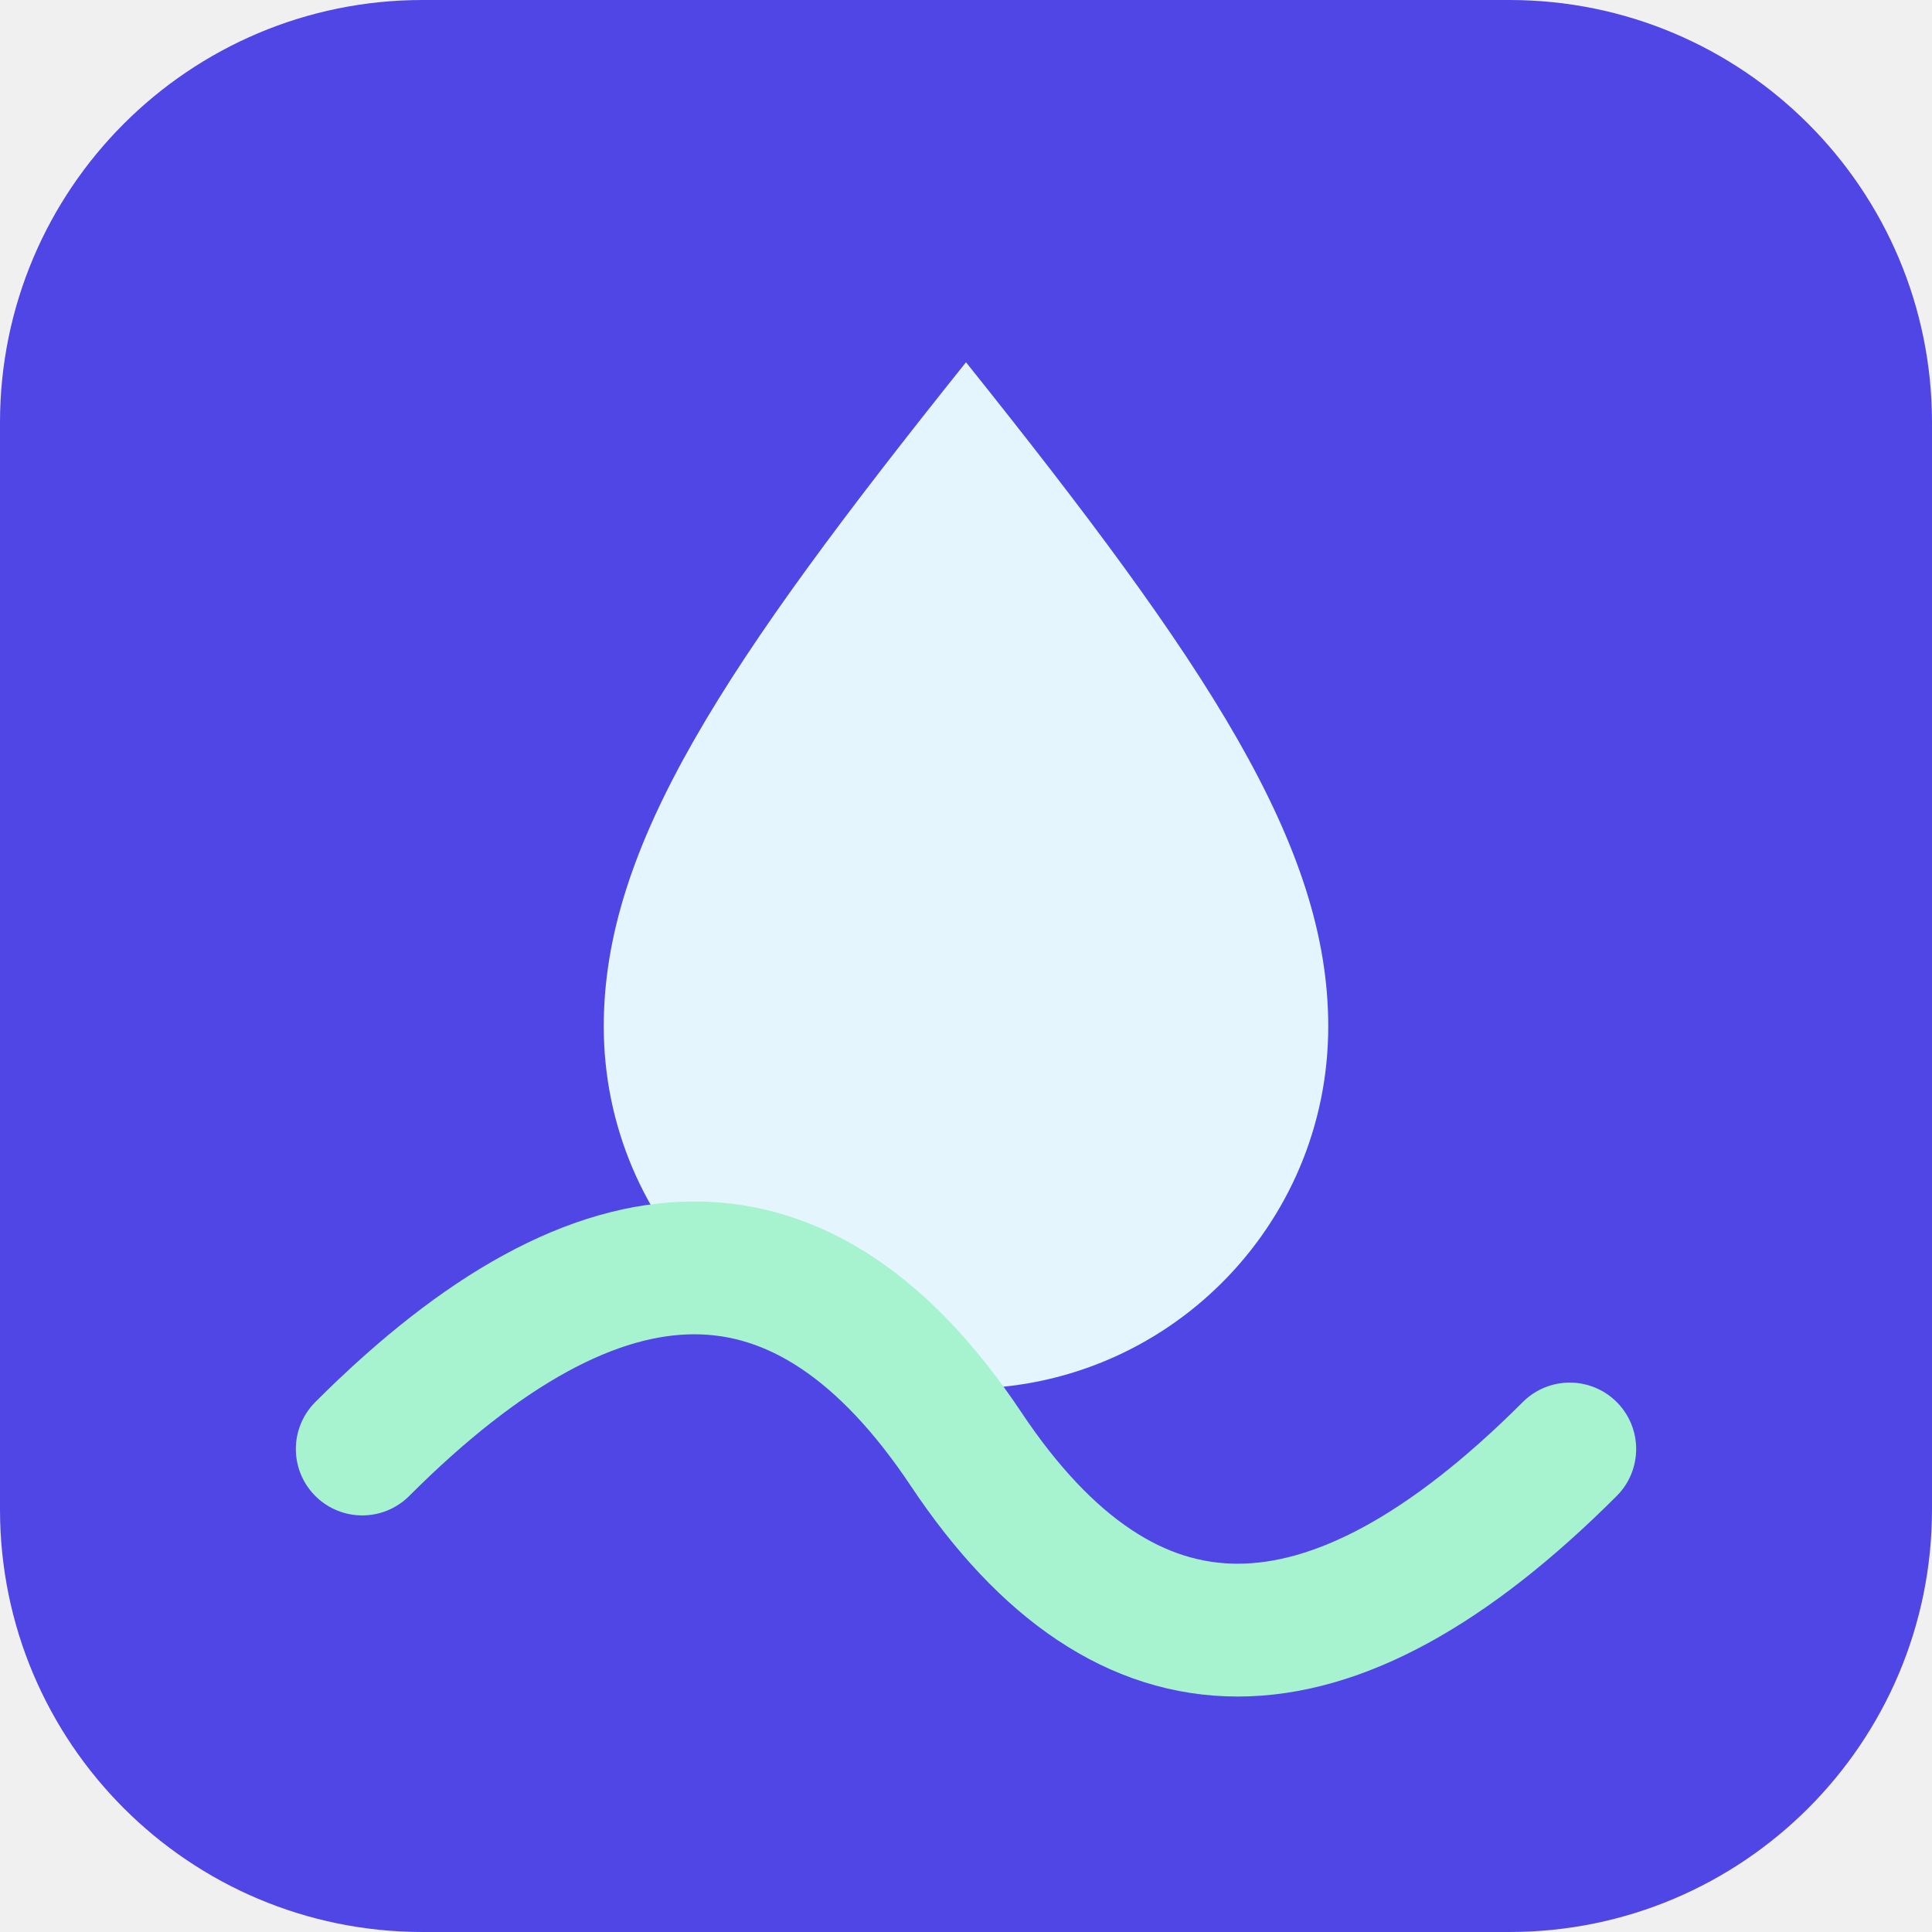
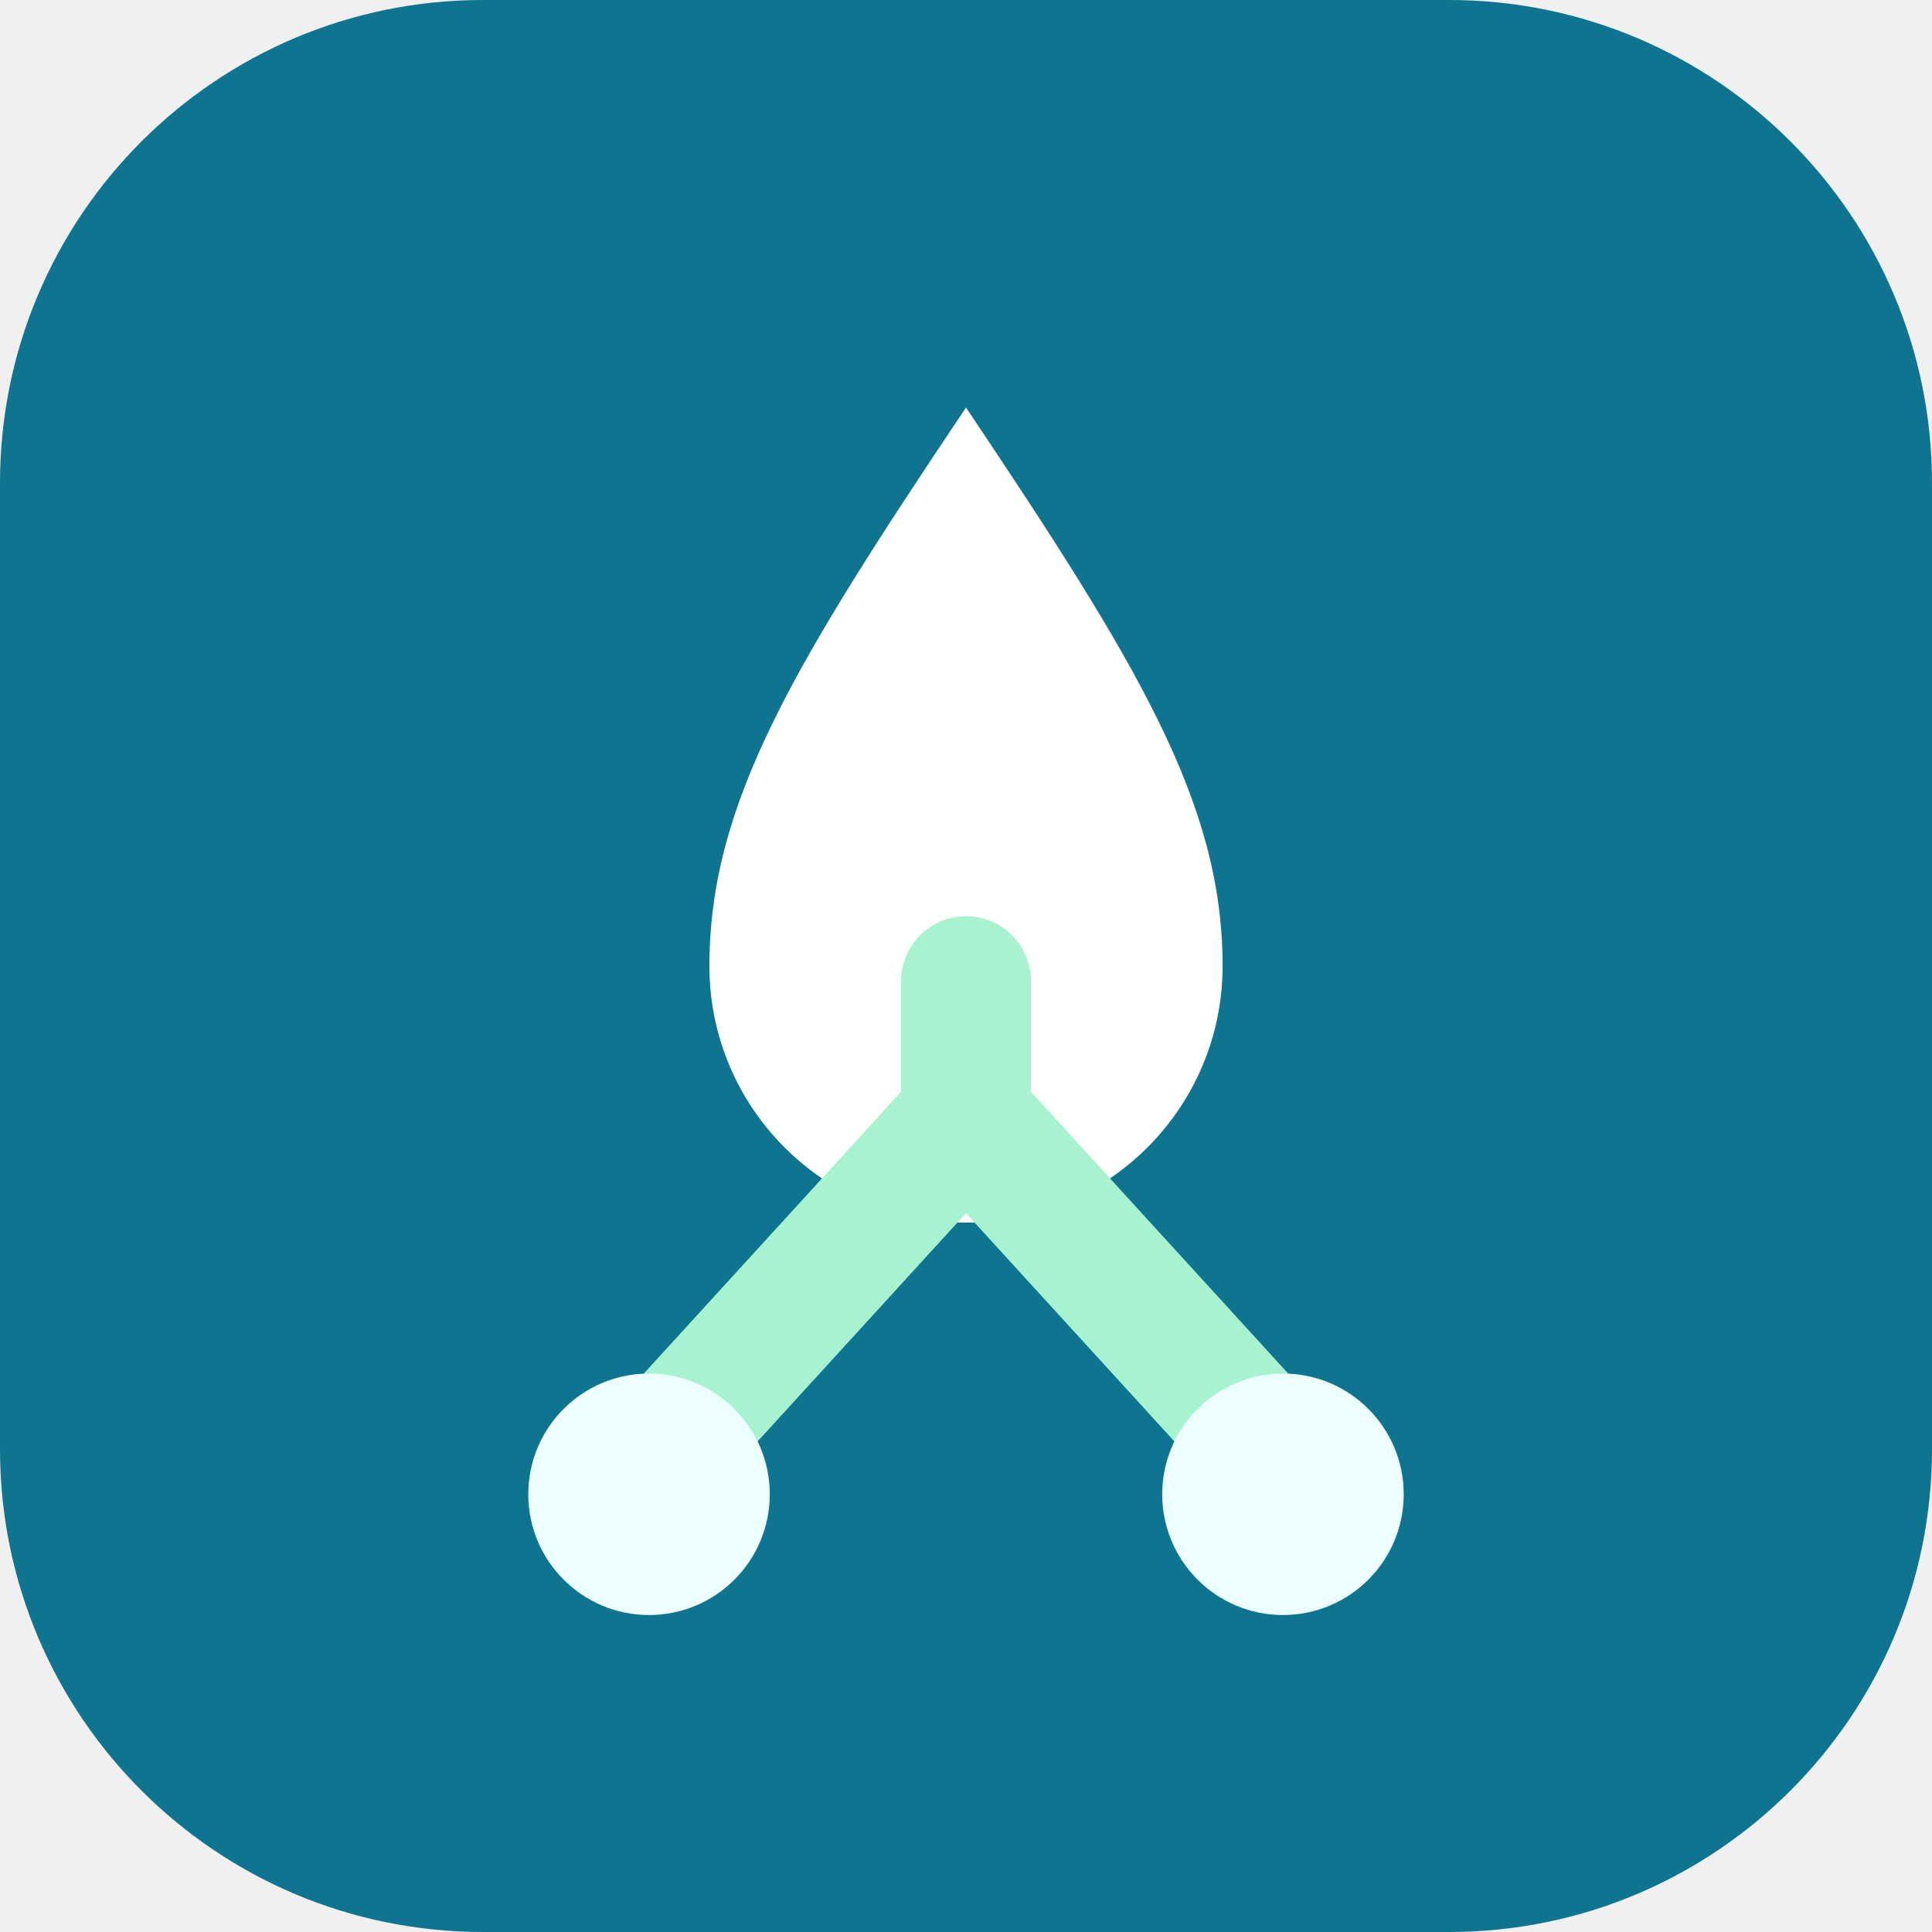
- <svg xmlns="http://www.w3.org/2000/svg" viewBox="0 0 32 32" fill="none">
-   <rect width="32" height="32" rx="7" fill="#4F46E5" />
-   <path d="M16 6 C12 11 10 14 10 17 a6 6 0 0 0 12 0 c0 -3 -2 -6 -6 -11 Z" fill="#ECFEFF" opacity="0.95" />
-   <path d="M6 24 Q12 18 16 24 T26 24" stroke="#A7F3D0" stroke-width="2.2" fill="none" stroke-linecap="round" />
+ <svg xmlns="http://www.w3.org/2000/svg" viewBox="0 0 32 32" fill="none" role="img" aria-label="RainPath">
+   <rect width="32" height="32" rx="8" fill="#0E7490" />
+   <path d="M16 6.75c-2.85 4.25-4.25 6.55-4.25 9.25a4.25 4.25 0 0 0 8.5 0c0-2.7-1.4-5-4.25-9.25Z" fill="#FFFFFF" />
+   <path d="M16 16.25v2.25M16 18.5L10.75 24.25M16 18.5l5.25 5.75" stroke="#A7F3D0" stroke-width="2.15" stroke-linecap="round" stroke-linejoin="round" />
+   <circle cx="10.75" cy="24.75" r="2" fill="#ECFEFF" />
+   <circle cx="21.25" cy="24.75" r="2" fill="#ECFEFF" />
</svg>
